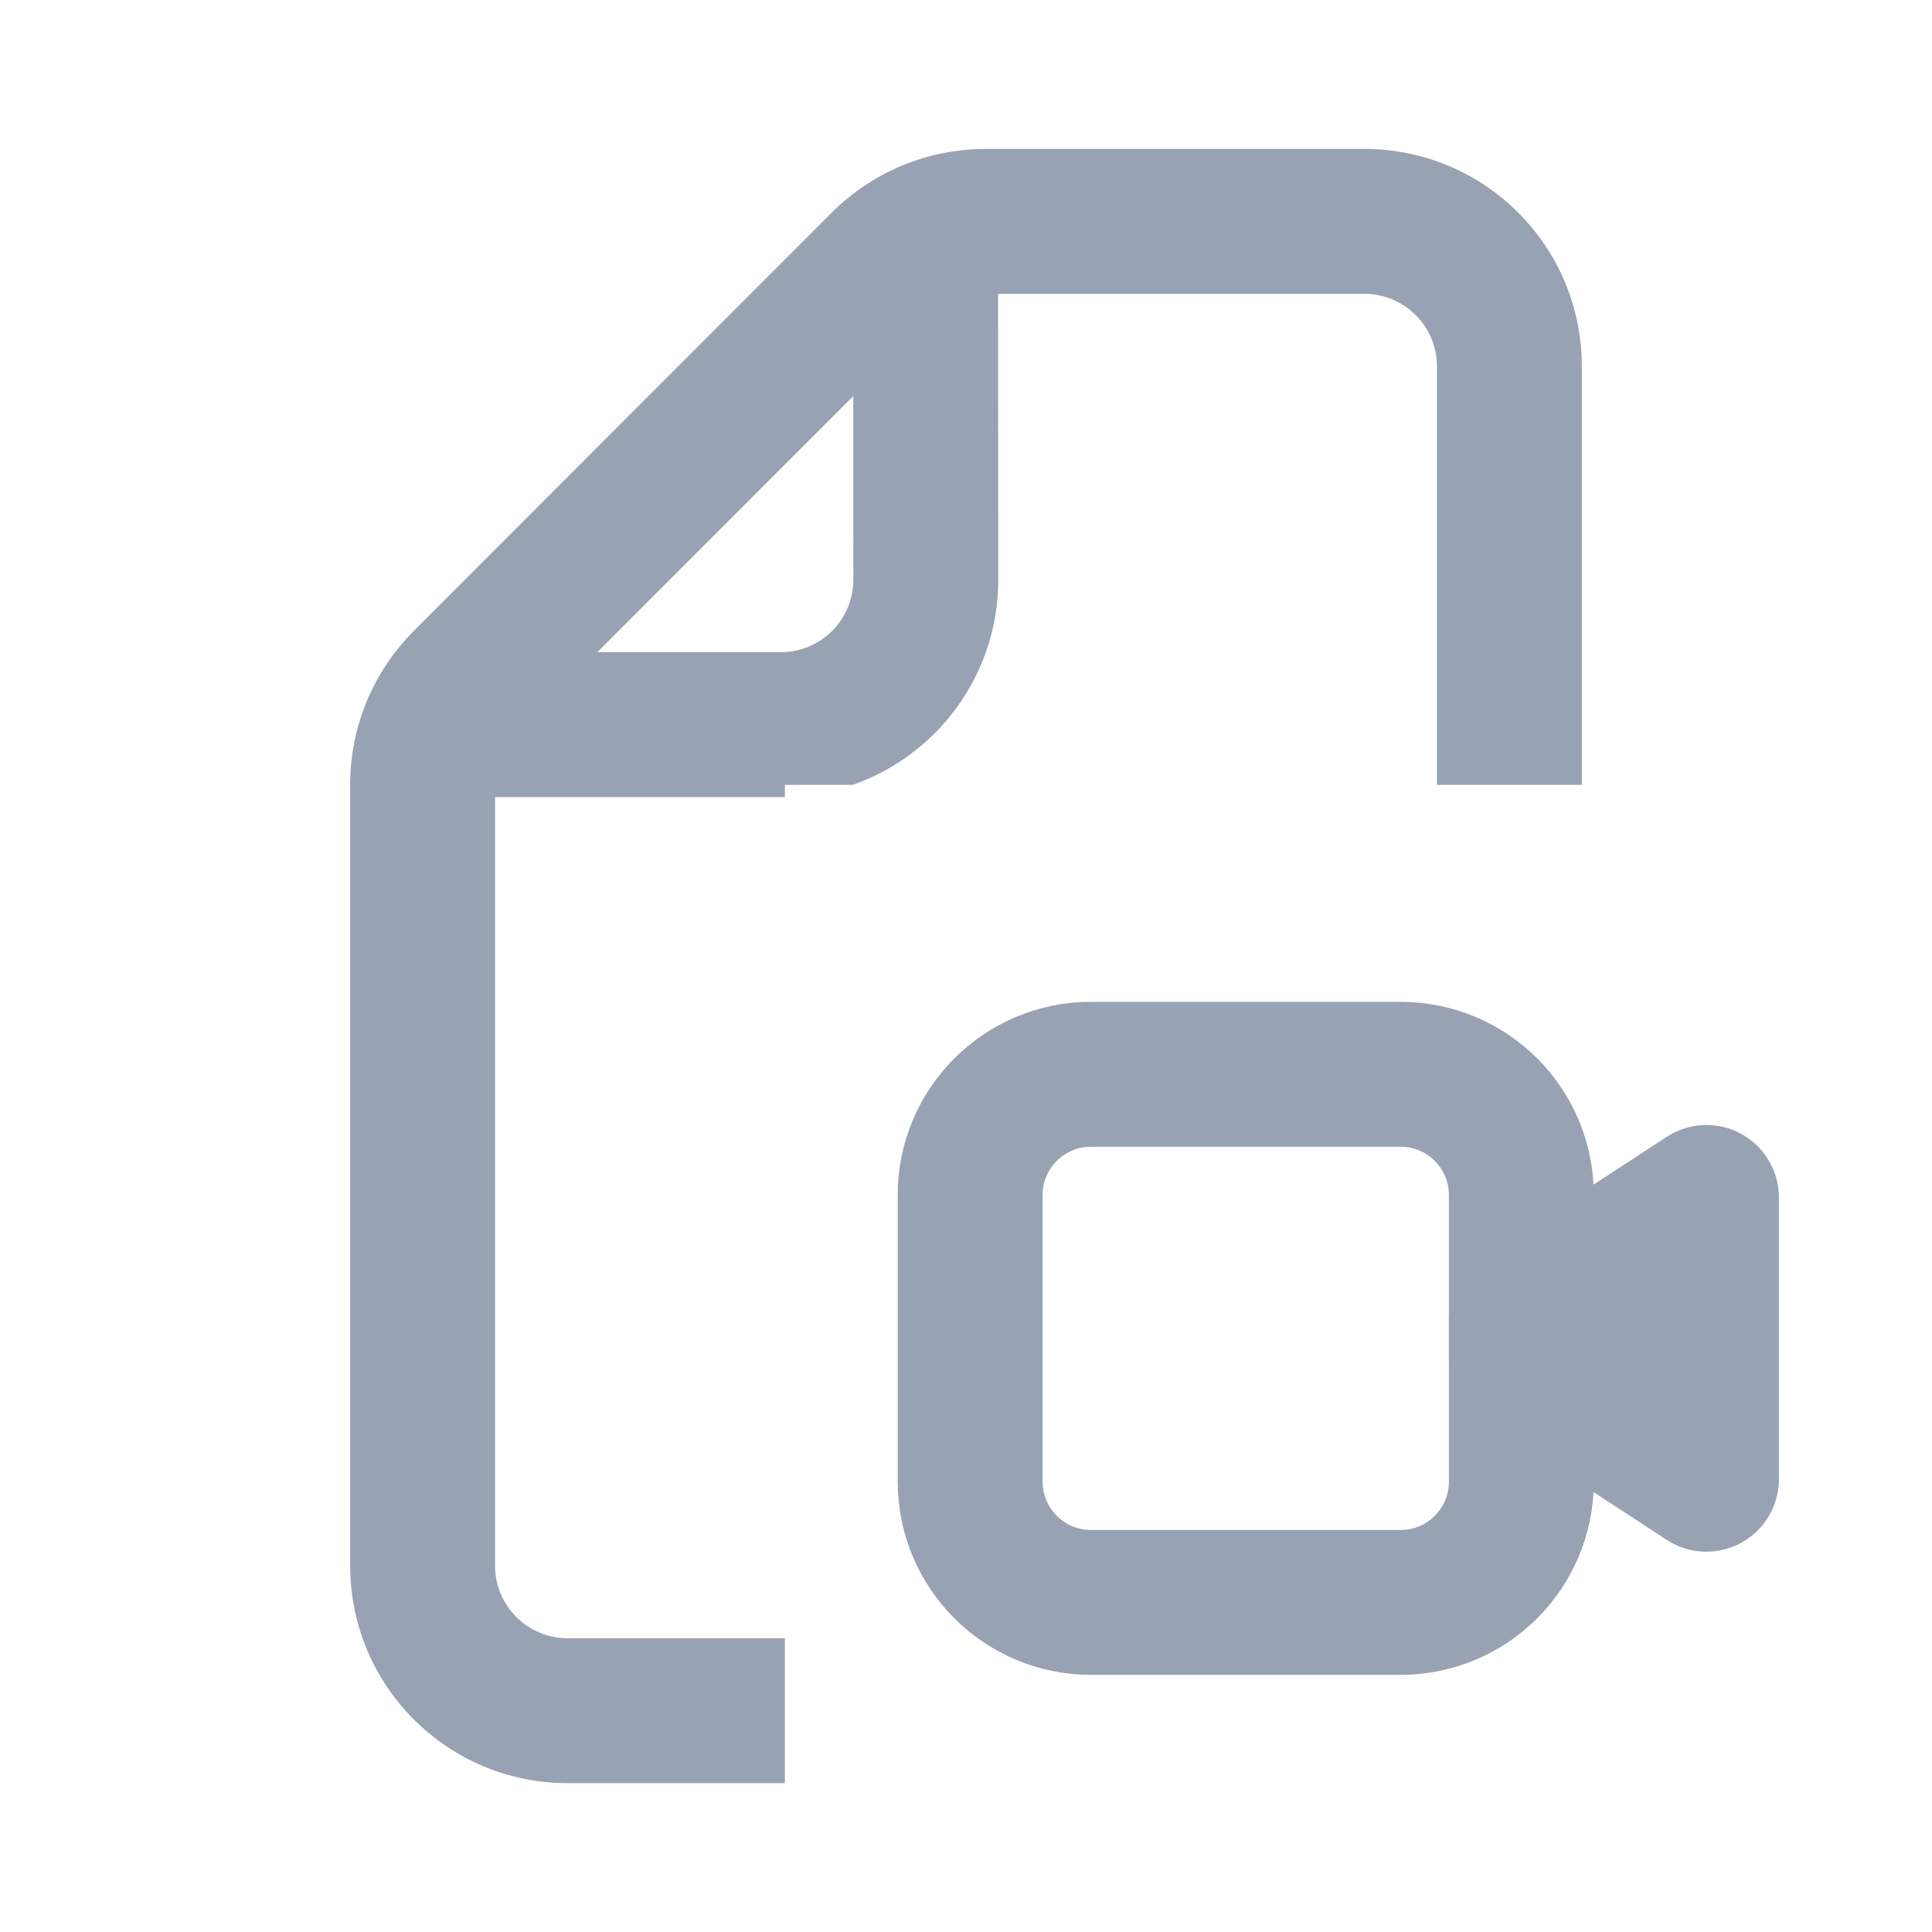
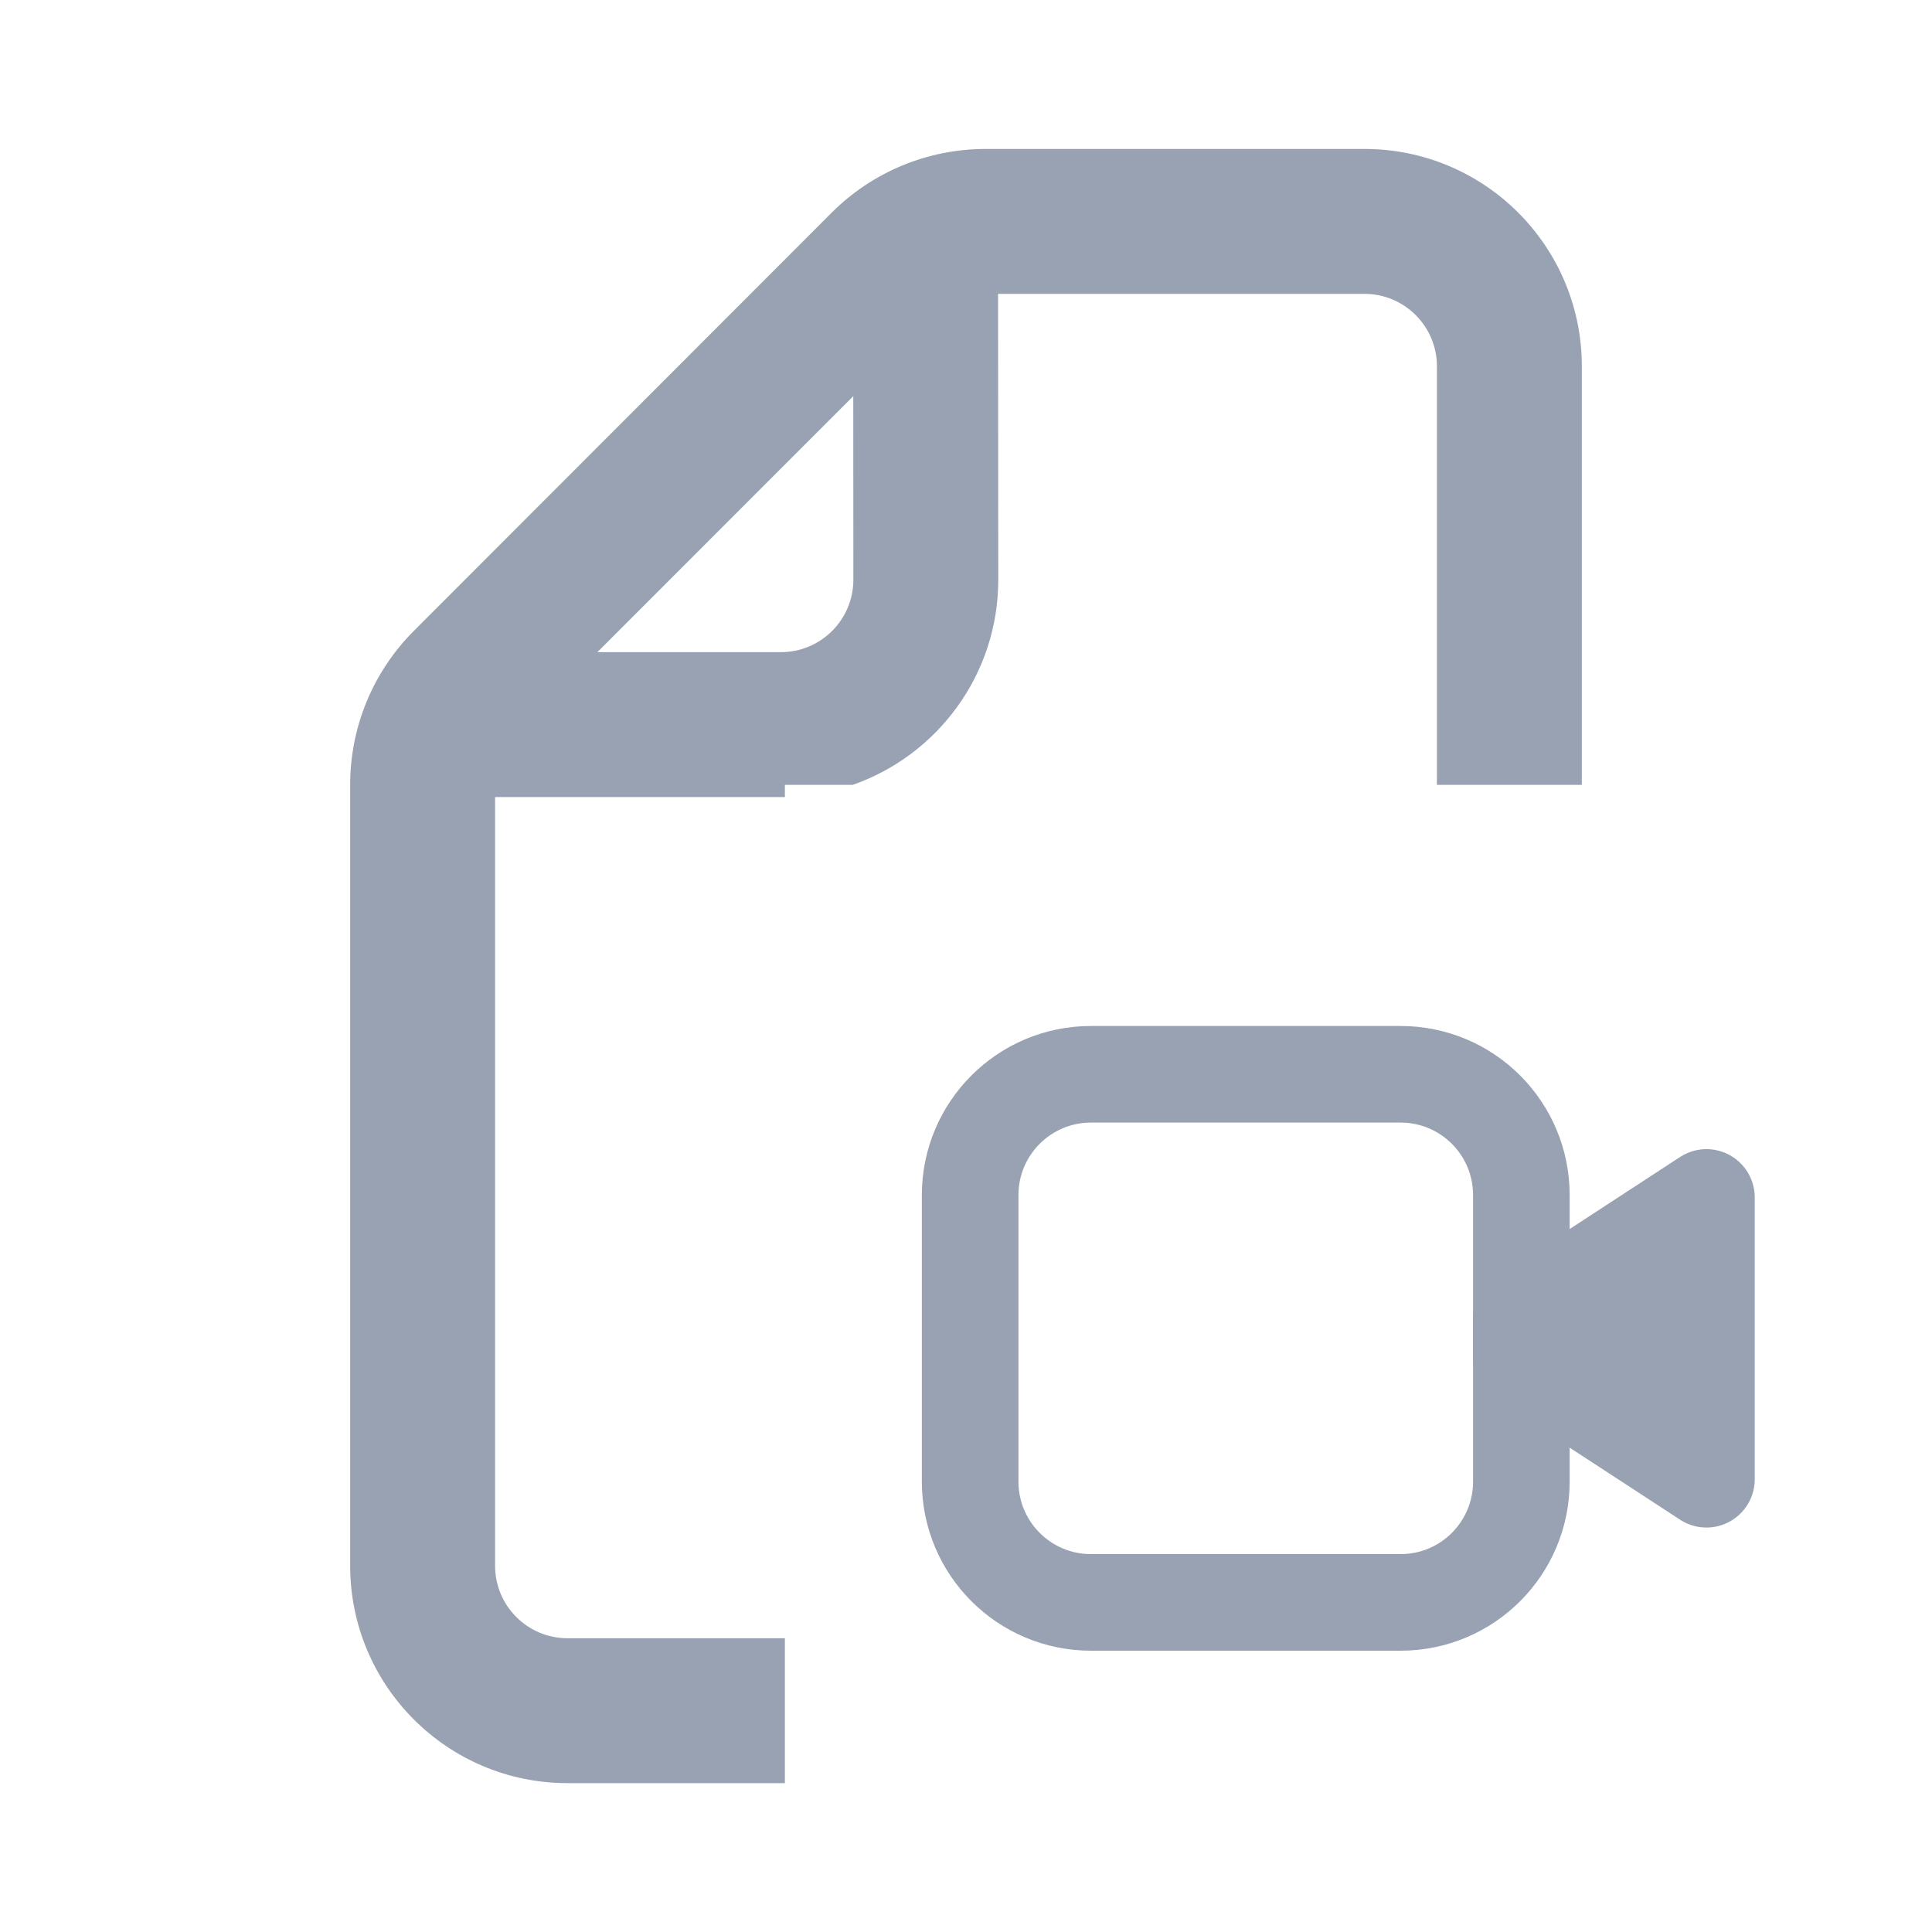
<svg xmlns="http://www.w3.org/2000/svg" width="20" height="20" viewBox="0 0 20 20" fill="none">
  <path d="M15.749 13.646L17.665 12.396V15.313L15.749 14.063V13.646Z" fill="#98A2B3" />
-   <path d="M10.043 12.371C10.043 11.681 10.603 11.121 11.293 11.121H14.499C15.19 11.121 15.749 11.681 15.749 12.371V15.338C15.749 16.028 15.19 16.588 14.499 16.588H11.293C10.603 16.588 10.043 16.028 10.043 15.338V12.371Z" stroke="#98A2B3" stroke-width="1.5" stroke-linejoin="round" />
-   <path d="M15.749 13.646L17.665 12.396V15.313L15.749 14.063V13.646Z" stroke="#98A2B3" stroke-width="1.5" stroke-linejoin="round" />
+   <path d="M10.043 12.371C10.043 11.681 10.603 11.121 11.293 11.121H14.499C15.19 11.121 15.749 11.681 15.749 12.371V15.338C15.749 16.028 15.19 16.588 14.499 16.588H11.293C10.603 16.588 10.043 16.028 10.043 15.338V12.371Z" stroke="#98A2B3" strokeWidth="1.5" stroke-linejoin="round" />
+   <path d="M15.749 13.646L17.665 12.396V15.313L15.749 14.063V13.646Z" stroke="#98A2B3" strokeWidth="1.5" stroke-linejoin="round" />
  <path fillRule="evenodd" clipRule="evenodd" d="M8.125 18.459V16.959H5.875C5.461 16.959 5.125 16.623 5.125 16.209V8.251H8.084C8.098 8.251 8.111 8.251 8.125 8.251V8.125H8.827C9.705 7.818 10.335 6.982 10.334 5.999L10.332 3.042H14.125C14.539 3.042 14.875 3.378 14.875 3.792V8.125H16.375V3.792C16.375 2.549 15.368 1.542 14.125 1.542H10.202C9.605 1.542 9.032 1.779 8.61 2.201L4.284 6.531C3.862 6.953 3.625 7.525 3.625 8.121V16.209C3.625 17.451 4.632 18.459 5.875 18.459H8.125ZM6.184 6.751L8.833 4.101L8.834 6C8.834 6.415 8.498 6.751 8.084 6.751H6.184Z" fill="#98A2B3" />
</svg>
